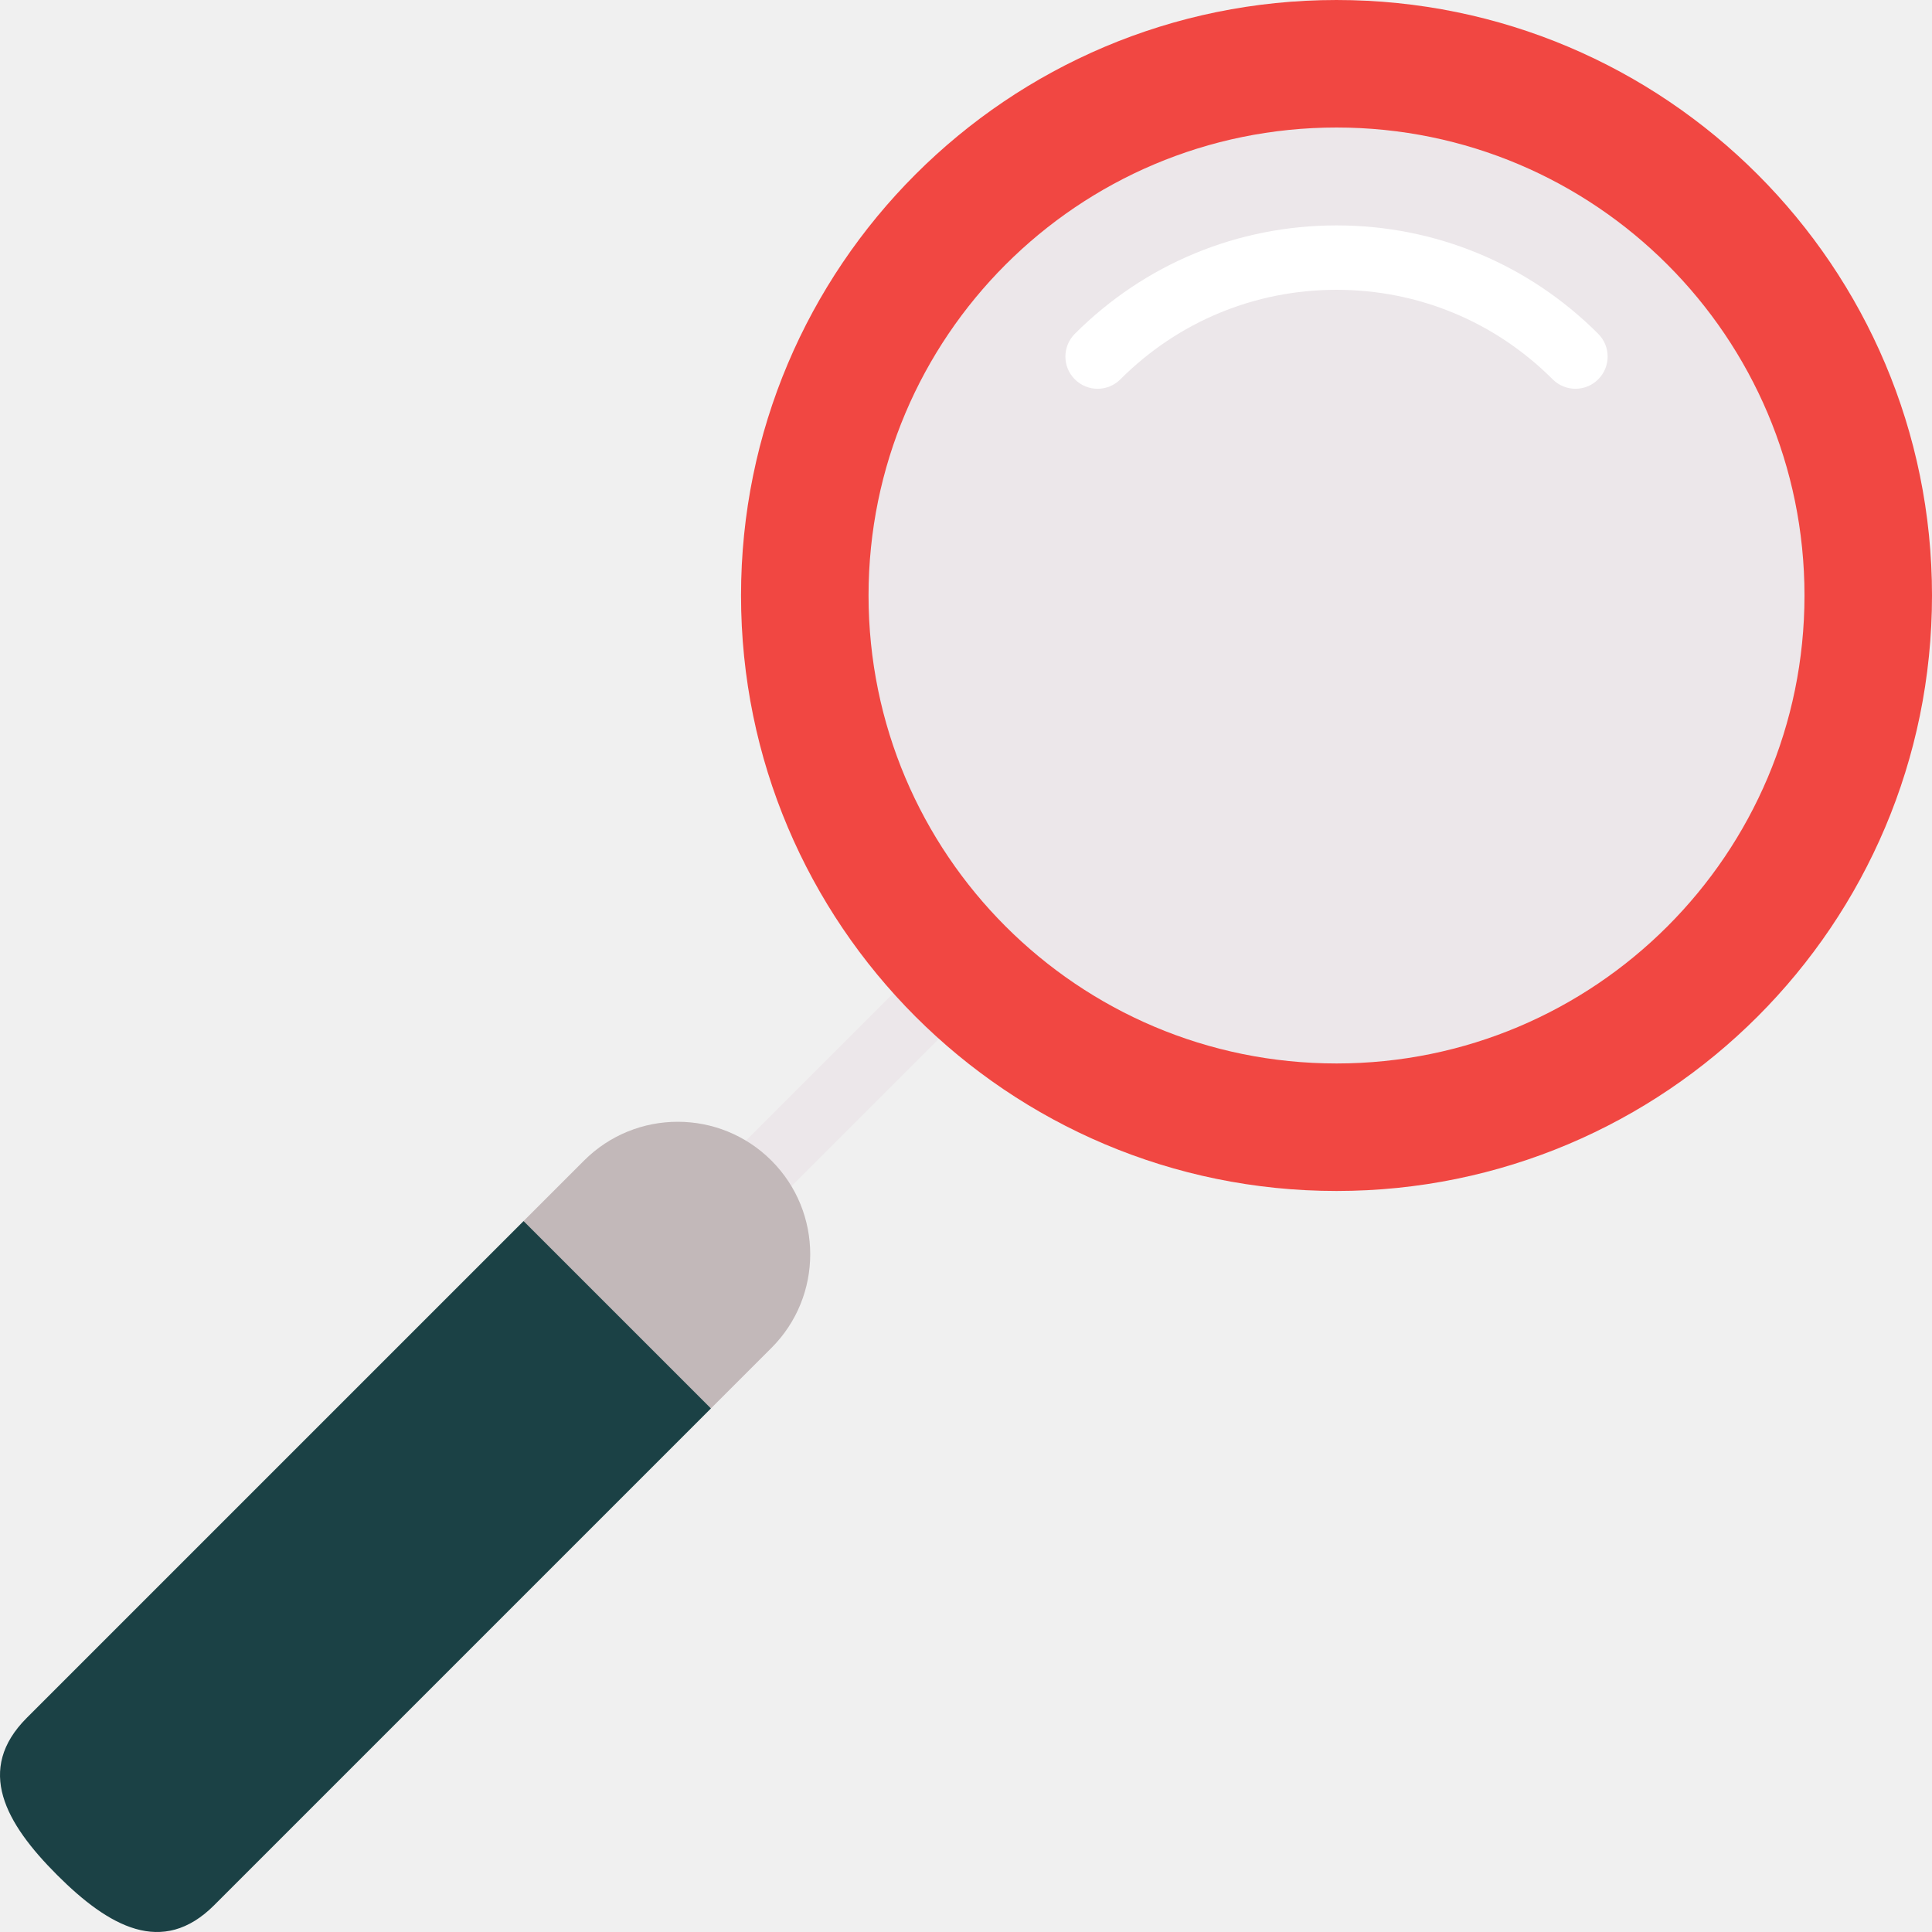
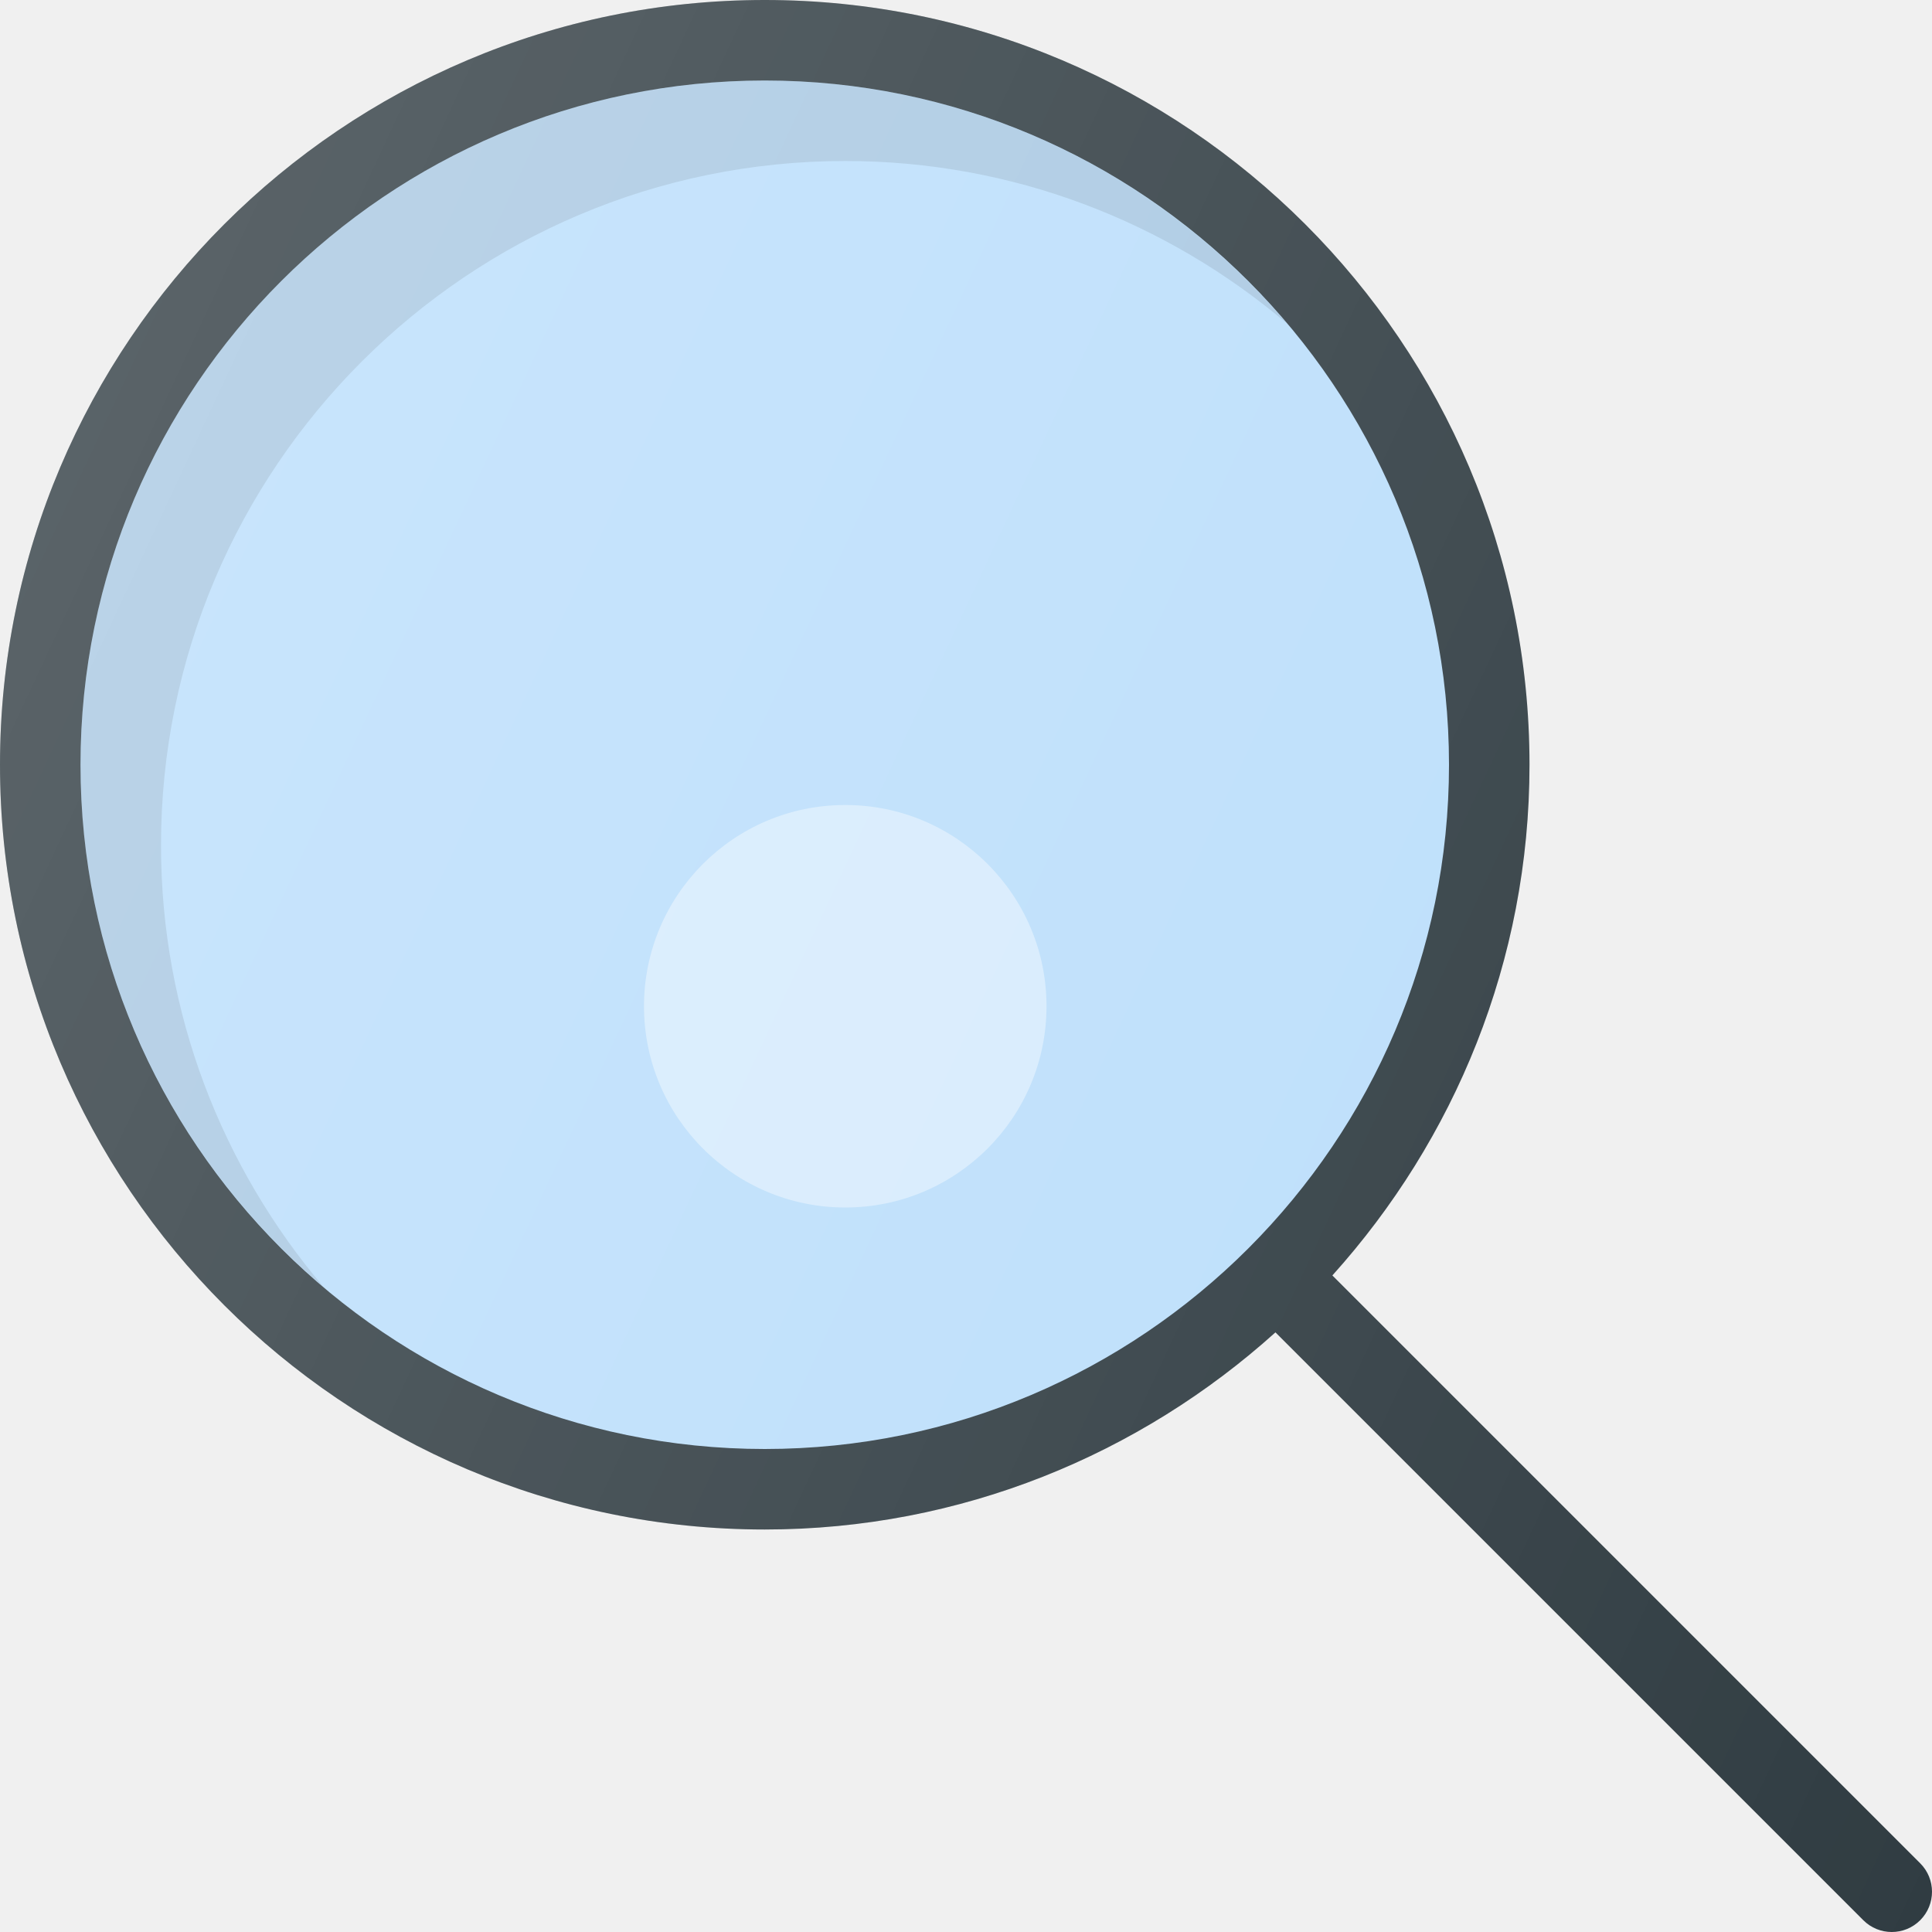
- <svg xmlns="http://www.w3.org/2000/svg" version="1.1" id="Layer_1" x="0px" y="0px" viewBox="0 0 512.001 512.001" style="enable-background:new 0 0 512.001 512.001;" xml:space="preserve">
-   <rect x="209.913" y="240.442" transform="matrix(-0.7071 -0.7071 0.7071 -0.7071 165.3209 655.6308)" style="fill:#ECE7EA;" width="17.067" height="106.268" />
-   <circle style="fill:#F14742;" cx="354.191" cy="157.811" r="157.81" />
-   <circle style="fill:#ECE7EA;" cx="354.191" cy="157.811" r="124.018" />
-   <path style="fill:#FFFFFF;" d="M290.877,103.028c-2.183,0-4.367-0.833-6.034-2.499c-3.333-3.333-3.333-8.736,0-12.067  c18.523-18.524,43.153-28.727,69.35-28.727s50.826,10.201,69.349,28.726c3.333,3.333,3.333,8.736,0,12.067  c-3.333,3.331-8.736,3.333-12.067-0.001c-15.302-15.301-35.644-23.726-57.283-23.726c-21.639,0-41.982,8.426-57.282,23.727  C295.244,102.194,293.06,103.028,290.877,103.028z" />
-   <path style="fill:#1B4145;" d="M188.403,373.254L56.765,504.892c-13.709,13.709-27.934,5.696-41.643-8.013  S-6.6,468.945,7.109,455.236l131.638-131.638l40.918,8.737L188.403,373.254z" />
-   <path style="fill:#C2B8B9;" d="M204.436,357.219l-16.035,16.035l-49.656-49.656l16.035-16.035c13.709-13.709,35.947-13.709,49.656,0  C218.146,321.273,218.146,343.51,204.436,357.219z" />
+ <svg xmlns="http://www.w3.org/2000/svg" version="1.1" id="Capa_1" x="0px" y="0px" viewBox="0 0 512 512" style="enable-background:new 0 0 512 512;" xml:space="preserve">
+   <path style="fill:#303C42;" d="M508.875,493.792L353.089,338.005c32.358-35.927,52.245-83.296,52.245-135.339  C405.333,90.917,314.417,0,202.667,0S0,90.917,0,202.667s90.917,202.667,202.667,202.667c52.043,0,99.411-19.887,135.339-52.245  l155.786,155.786c2.083,2.083,4.813,3.125,7.542,3.125s5.458-1.042,7.542-3.125C513.042,504.708,513.042,497.958,508.875,493.792z" />
+   <path style="fill:#BBDEFB;" d="M21.333,202.667c0-99.99,81.354-181.333,181.333-181.333S384,102.677,384,202.667  S302.646,384,202.667,384S21.333,302.656,21.333,202.667z" />
+   <path style="opacity:0.1;enable-background:new    ;" d="M42.667,224c0-99.99,81.354-181.333,181.333-181.333  c44.57,0,85.375,16.236,116.984,43.012c-33.29-39.297-82.909-64.345-138.318-64.345c-99.979,0-181.333,81.344-181.333,181.333  c0,55.415,25.052,105.034,64.349,138.322C58.905,309.379,42.667,268.574,42.667,224z" />
+   <circle style="opacity:0.4;fill:#FFFFFF;enable-background:new    ;" cx="224" cy="266.667" r="53.333" />
+   <linearGradient id="SVGID_1_" gradientUnits="userSpaceOnUse" x1="-45.812" y1="640.999" x2="-19.888" y2="628.91" gradientTransform="matrix(21.3333 0 0 -21.3333 996.3334 13791.667)">
+     <stop offset="0" style="stop-color:#FFFFFF;stop-opacity:0.2" />
+     <stop offset="1" style="stop-color:#FFFFFF;stop-opacity:0" />
+   </linearGradient>
+   <path style="fill:url(#SVGID_1_);" d="M508.875,493.792L353.089,338.005c32.358-35.927,52.245-83.296,52.245-135.339  C405.333,90.917,314.417,0,202.667,0S0,90.917,0,202.667s90.917,202.667,202.667,202.667c52.043,0,99.411-19.887,135.339-52.245  l155.786,155.786c2.083,2.083,4.813,3.125,7.542,3.125s5.458-1.042,7.542-3.125C513.042,504.708,513.042,497.958,508.875,493.792z" />
  <g>
</g>
  <g>
</g>
  <g>
</g>
  <g>
</g>
  <g>
</g>
  <g>
</g>
  <g>
</g>
  <g>
</g>
  <g>
</g>
  <g>
</g>
  <g>
</g>
  <g>
</g>
  <g>
</g>
  <g>
</g>
  <g>
</g>
</svg>
